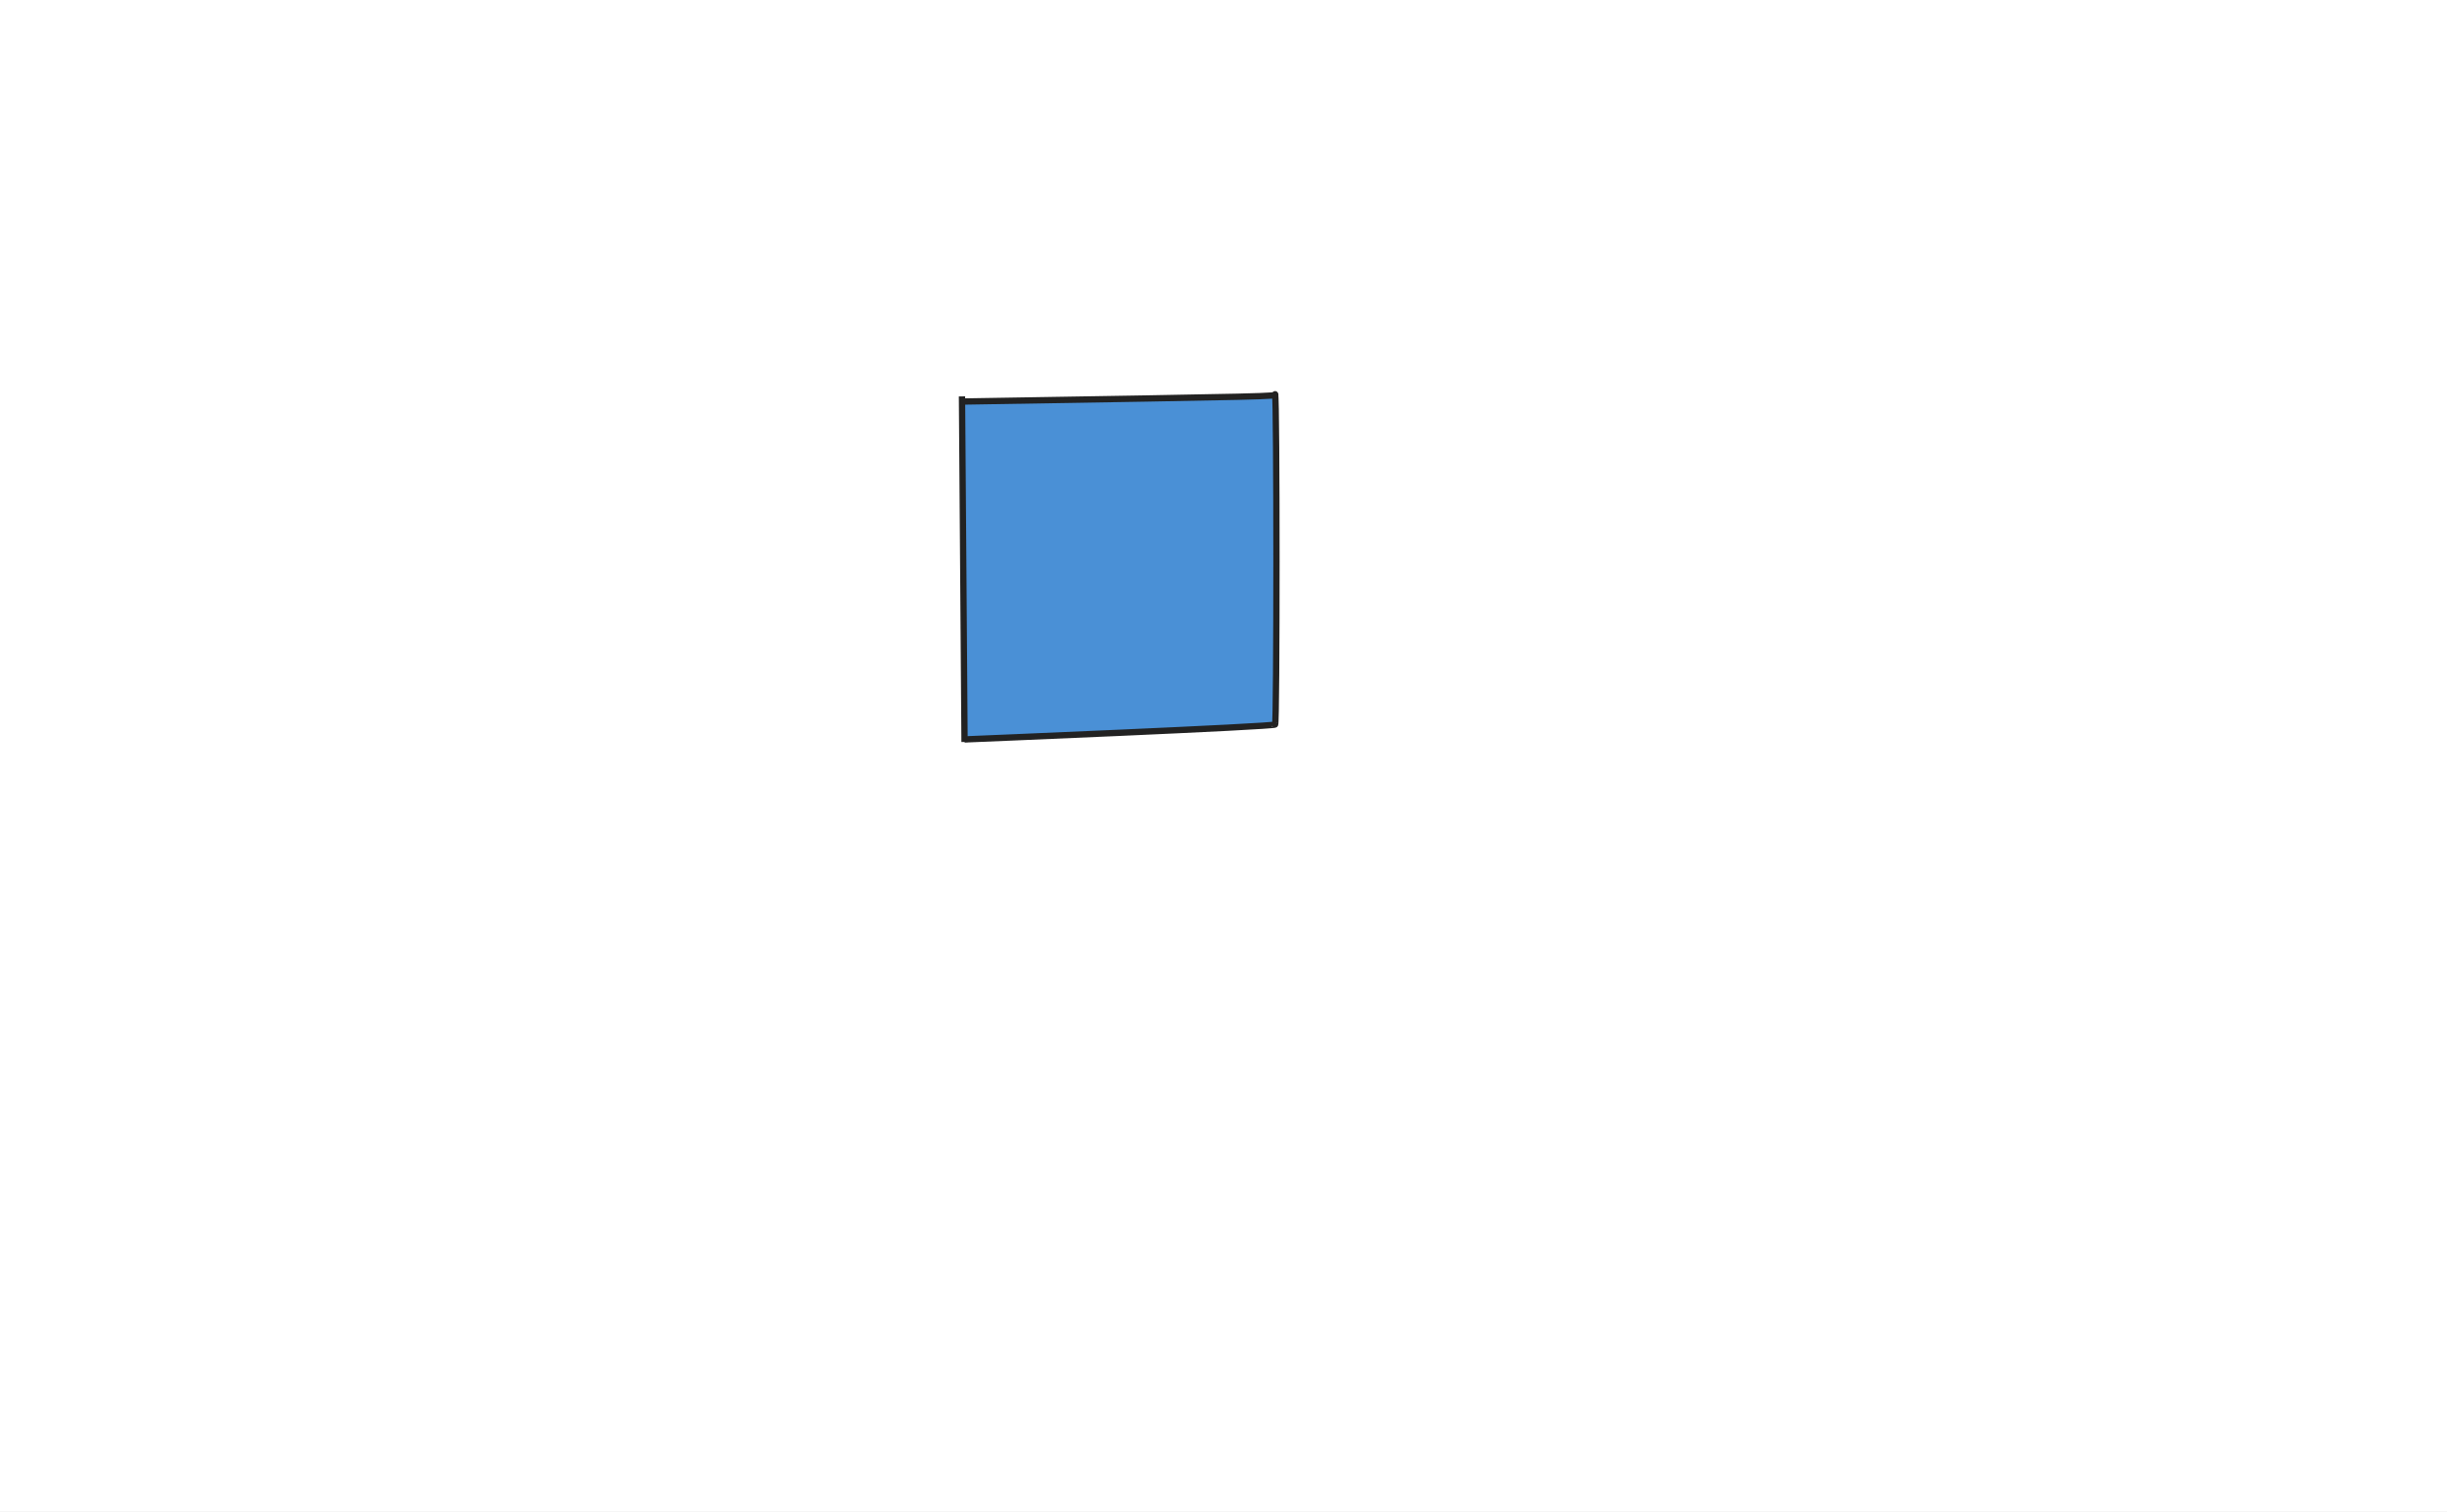
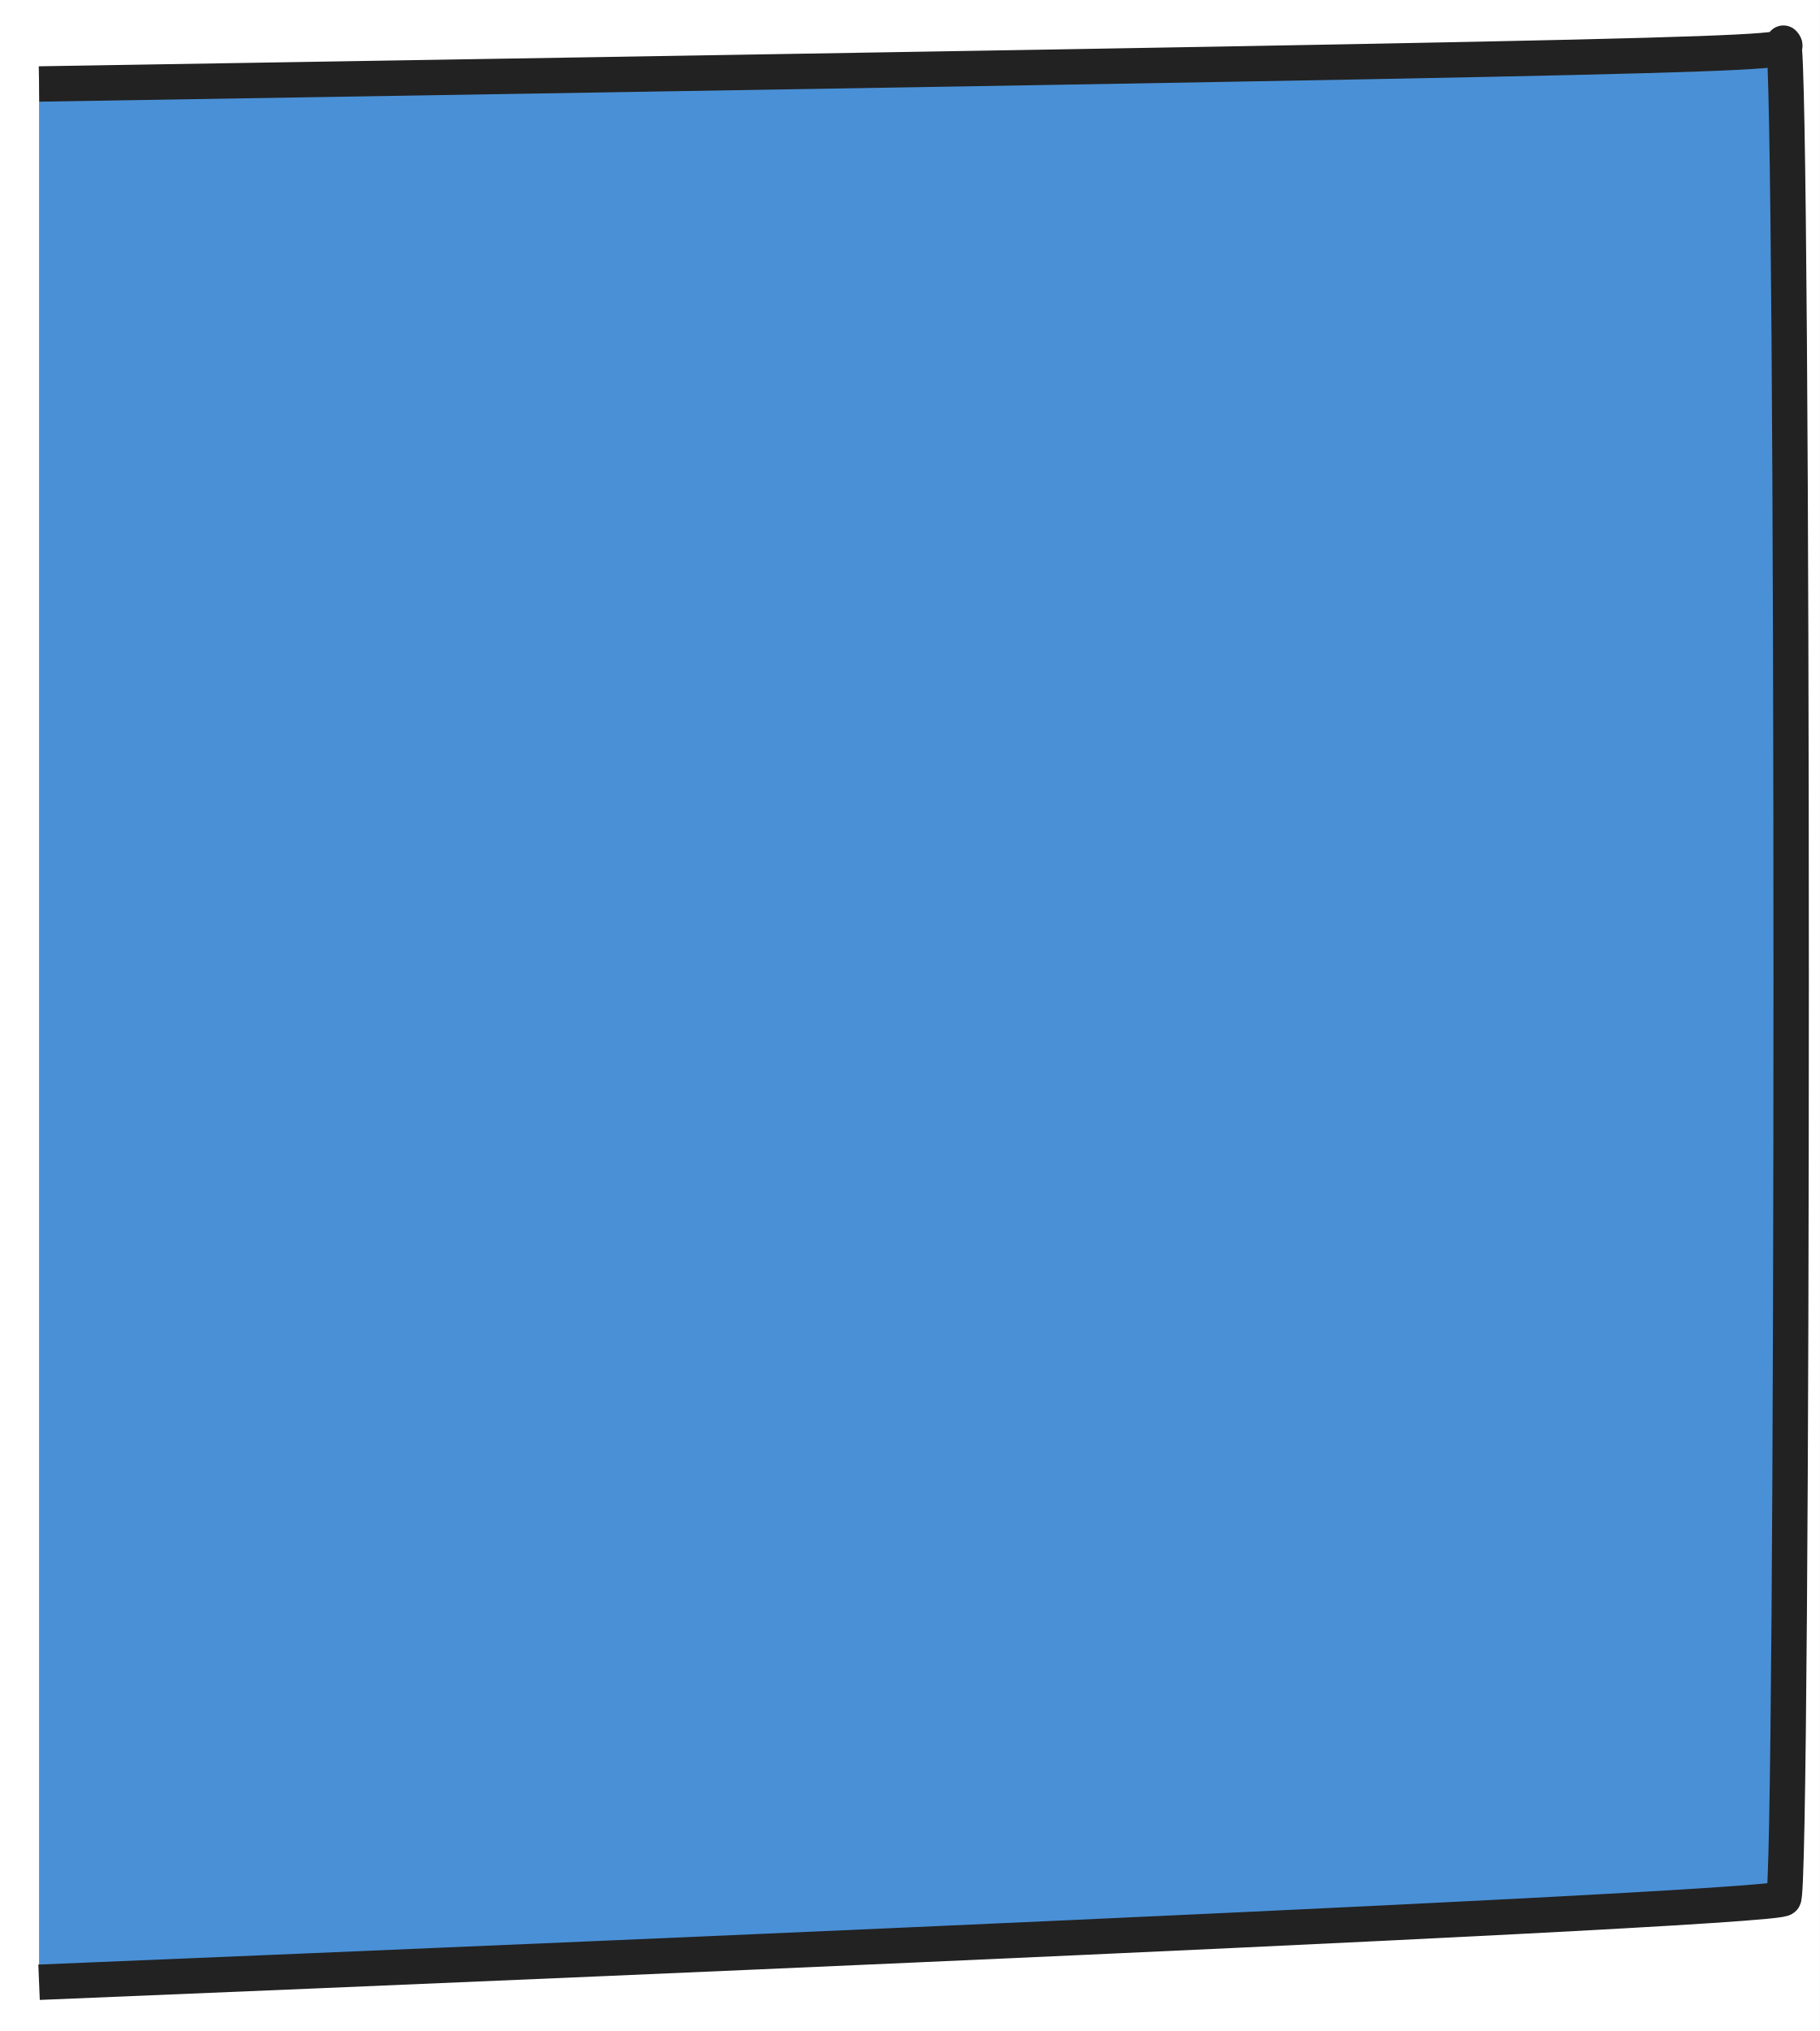
- <svg xmlns="http://www.w3.org/2000/svg" width="777" height="480" style="">
+ <svg xmlns="http://www.w3.org/2000/svg" width="102.87" height="114.821" style="">
  <rect id="backgroundrect" width="100%" height="100%" x="0" y="0" fill="#FFFFFF" stroke="none" />
  <g class="currentLayer" style="">
    <path fill="#4a90d6" fill-opacity="1" stroke="#222222" stroke-opacity="1" stroke-width="2" stroke-dasharray="none" stroke-linejoin="round" stroke-linecap="butt" stroke-dashoffset="" fill-rule="nonzero" opacity="1" marker-start="" marker-mid="" marker-end="" id="svg_3" d="M295.704,296.618 " style="color: rgb(0, 0, 0);" class="" />
    <path fill="#4a90d6" fill-opacity="1" stroke="#222222" stroke-opacity="1" stroke-width="2" stroke-dasharray="none" stroke-linejoin="round" stroke-linecap="butt" stroke-dashoffset="" fill-rule="nonzero" opacity="1" marker-start="" marker-mid="" marker-end="" id="svg_5" d="M302.208,180.358 " style="color: rgb(0, 0, 0);" class="" />
    <path fill="#4a90d6" fill-opacity="1" stroke="#222222" stroke-opacity="1" stroke-width="2" stroke-dasharray="none" stroke-linejoin="round" stroke-linecap="butt" stroke-dashoffset="" fill-rule="nonzero" opacity="1" marker-start="" marker-mid="" marker-end="" id="svg_11" d="M211.151,124.26 " style="color: rgb(0, 0, 0);" />
-     <path fill="#4a90d6" fill-opacity="1" stroke="#222222" stroke-opacity="1" stroke-width="2" stroke-dasharray="none" stroke-linejoin="round" stroke-linecap="butt" stroke-dashoffset="" fill-rule="nonzero" opacity="1" marker-start="" marker-mid="" marker-end="" id="svg_15" d="M306.273,127.512 C405.46,125.886 405.46,125.886 404.878,125.203 C405.46,125.886 405.46,230.764 404.878,230.081 C405.46,230.764 306.273,234.829 306.273,234.829 " style="color: rgb(0, 0, 0);" class="" />
+     <path fill="#4a90d6" fill-opacity="1" stroke="#222222" stroke-opacity="1" stroke-width="2" stroke-dasharray="none" stroke-linejoin="round" stroke-linecap="butt" stroke-dashoffset="" fill-rule="nonzero" opacity="1" marker-start="" marker-mid="" marker-end="" id="svg_15" d="M2.208,4.748 C101.395,3.122 101.395,3.122 100.813,2.439 C101.395,3.122 101.395,108 100.813,107.317 C101.395,108 2.208,112.065 2.208,112.065 " style="color: rgb(0, 0, 0);" class="" />
    <path fill="#4a90d6" fill-opacity="1" stroke="#222222" stroke-opacity="1" stroke-width="2" stroke-dasharray="none" stroke-linejoin="round" stroke-linecap="butt" stroke-dashoffset="" fill-rule="nonzero" opacity="1" marker-start="" marker-mid="" marker-end="" id="svg_1" d="M421.72,169.789 " style="color: rgb(0, 0, 0);" class="" />
-     <path fill="#4a90d6" fill-opacity="1" stroke="#222222" stroke-opacity="1" stroke-width="2" stroke-dasharray="none" stroke-linejoin="round" stroke-linecap="butt" stroke-dashoffset="" fill-rule="nonzero" opacity="1" marker-start="" marker-mid="" marker-end="" d="M305.46,125.886 L306.273,235.642 " id="svg_6" class="" />
  </g>
</svg>
